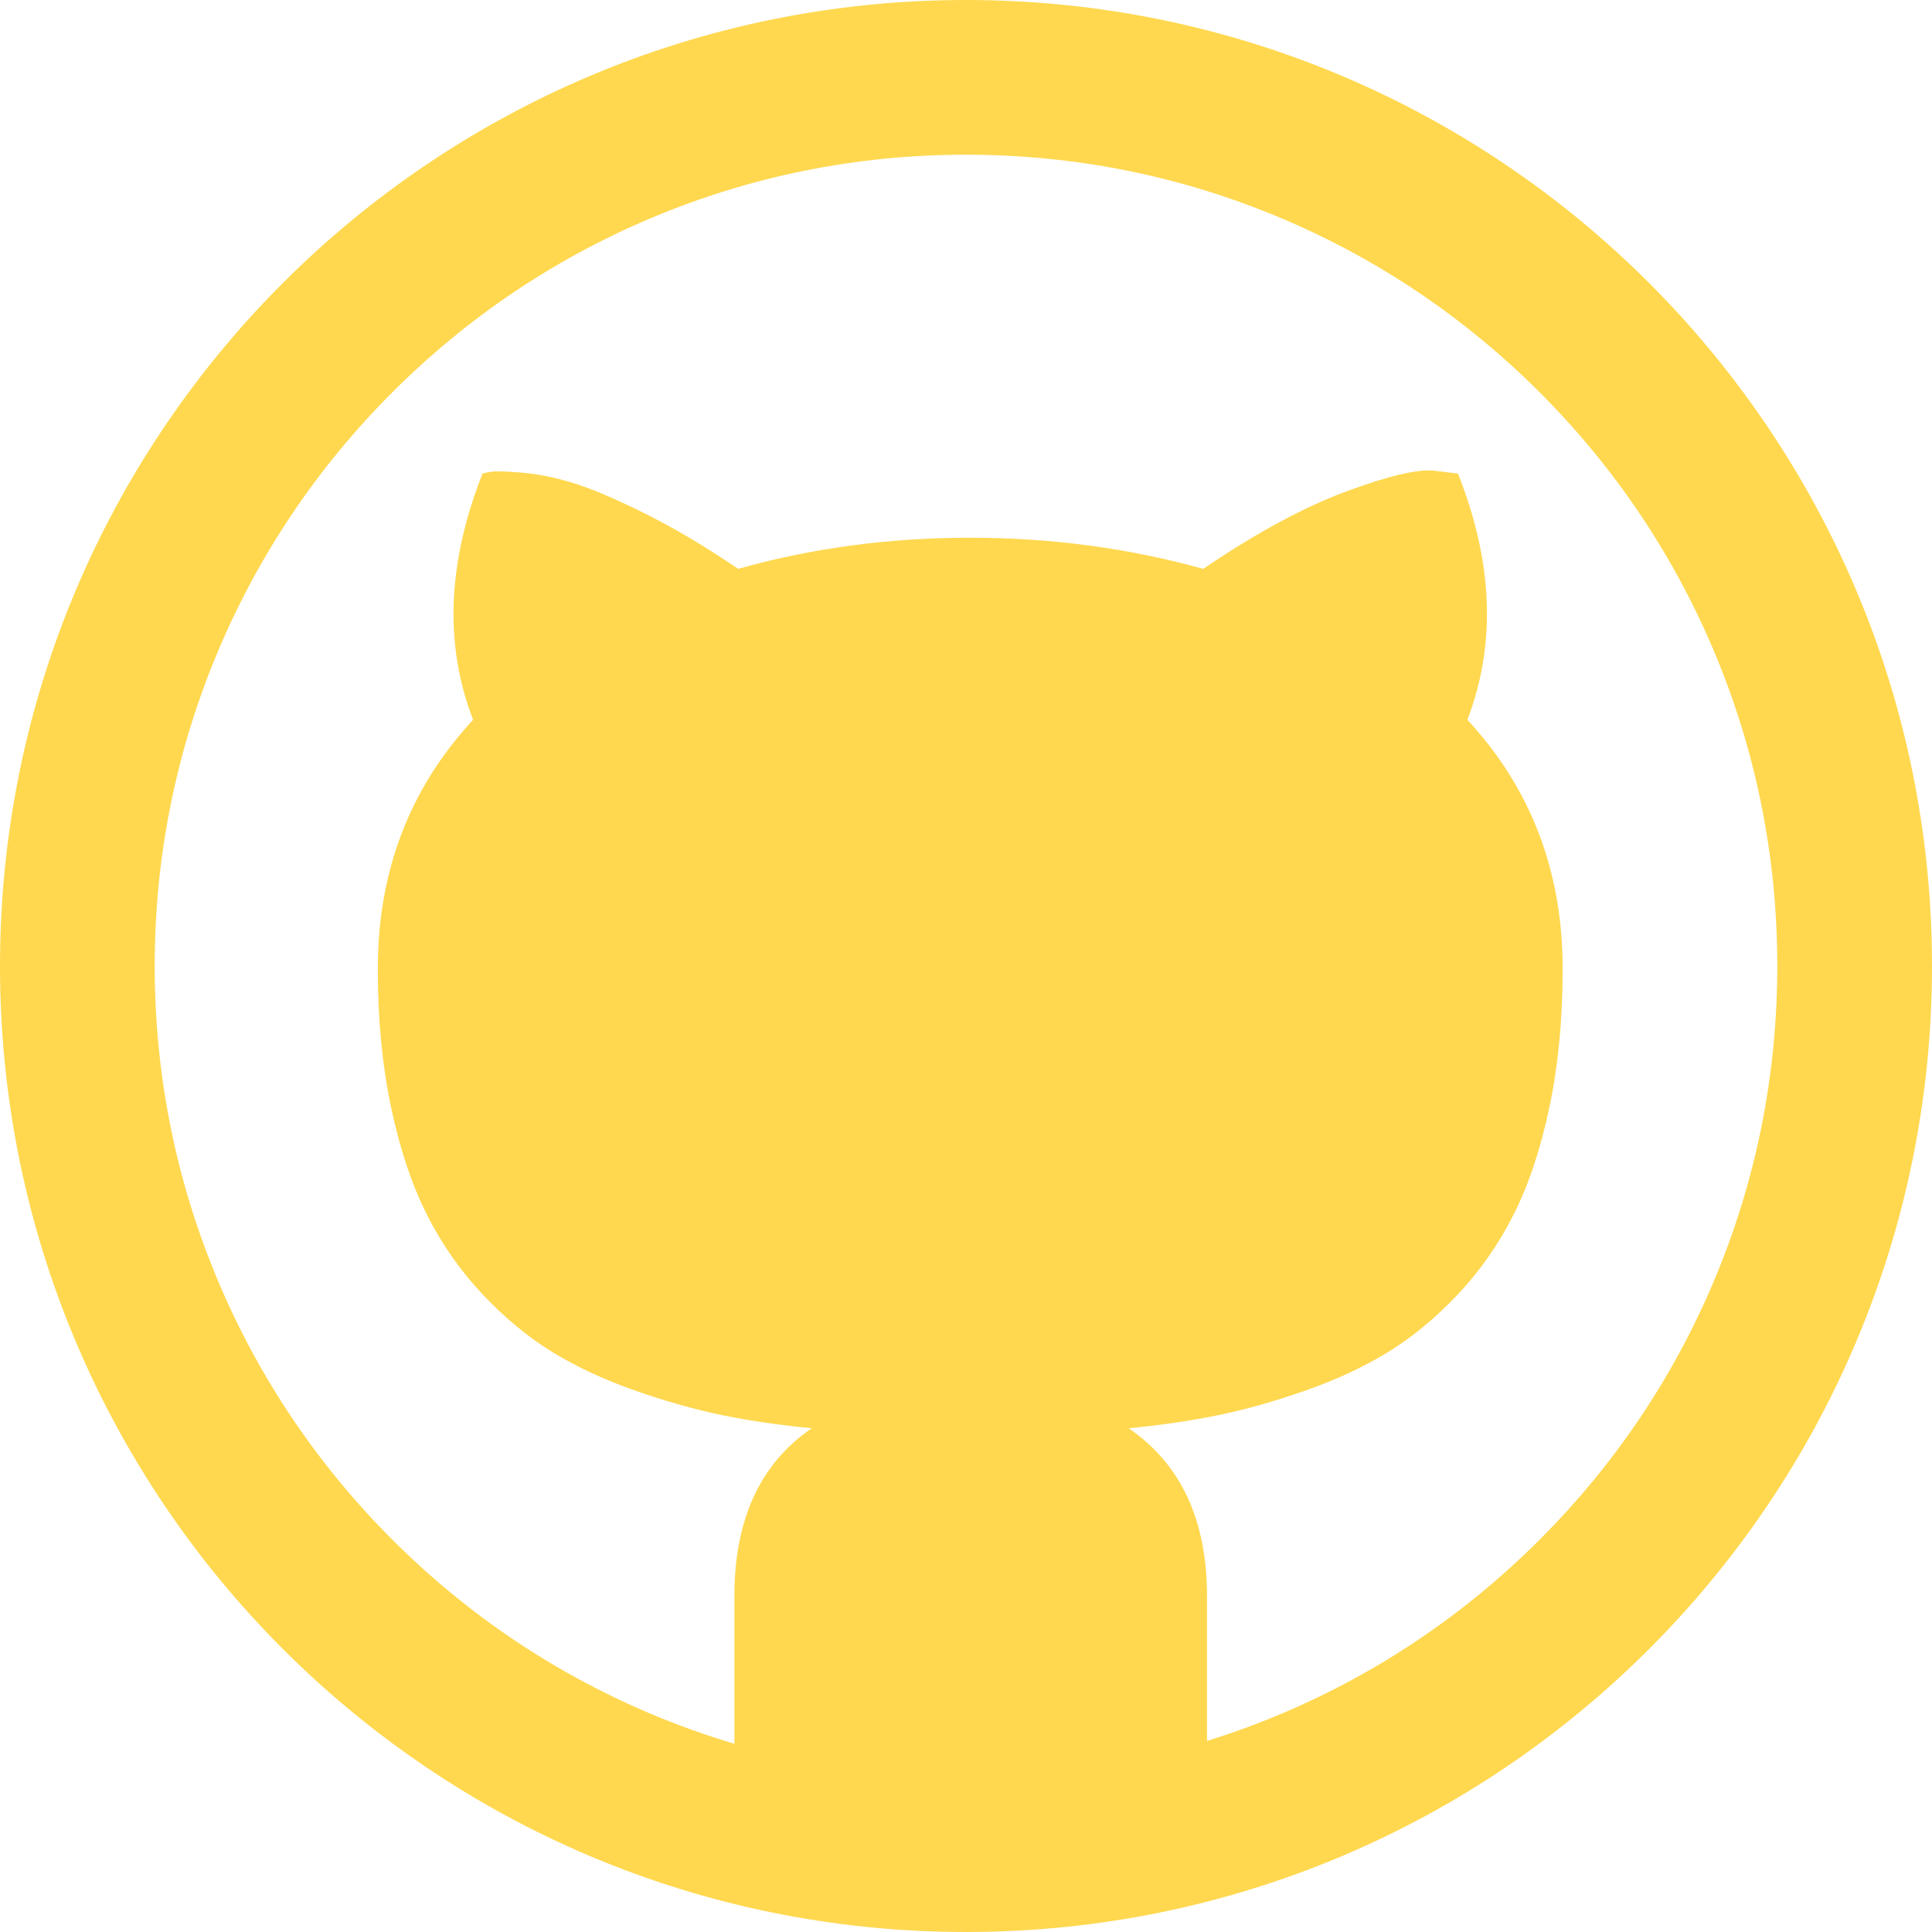
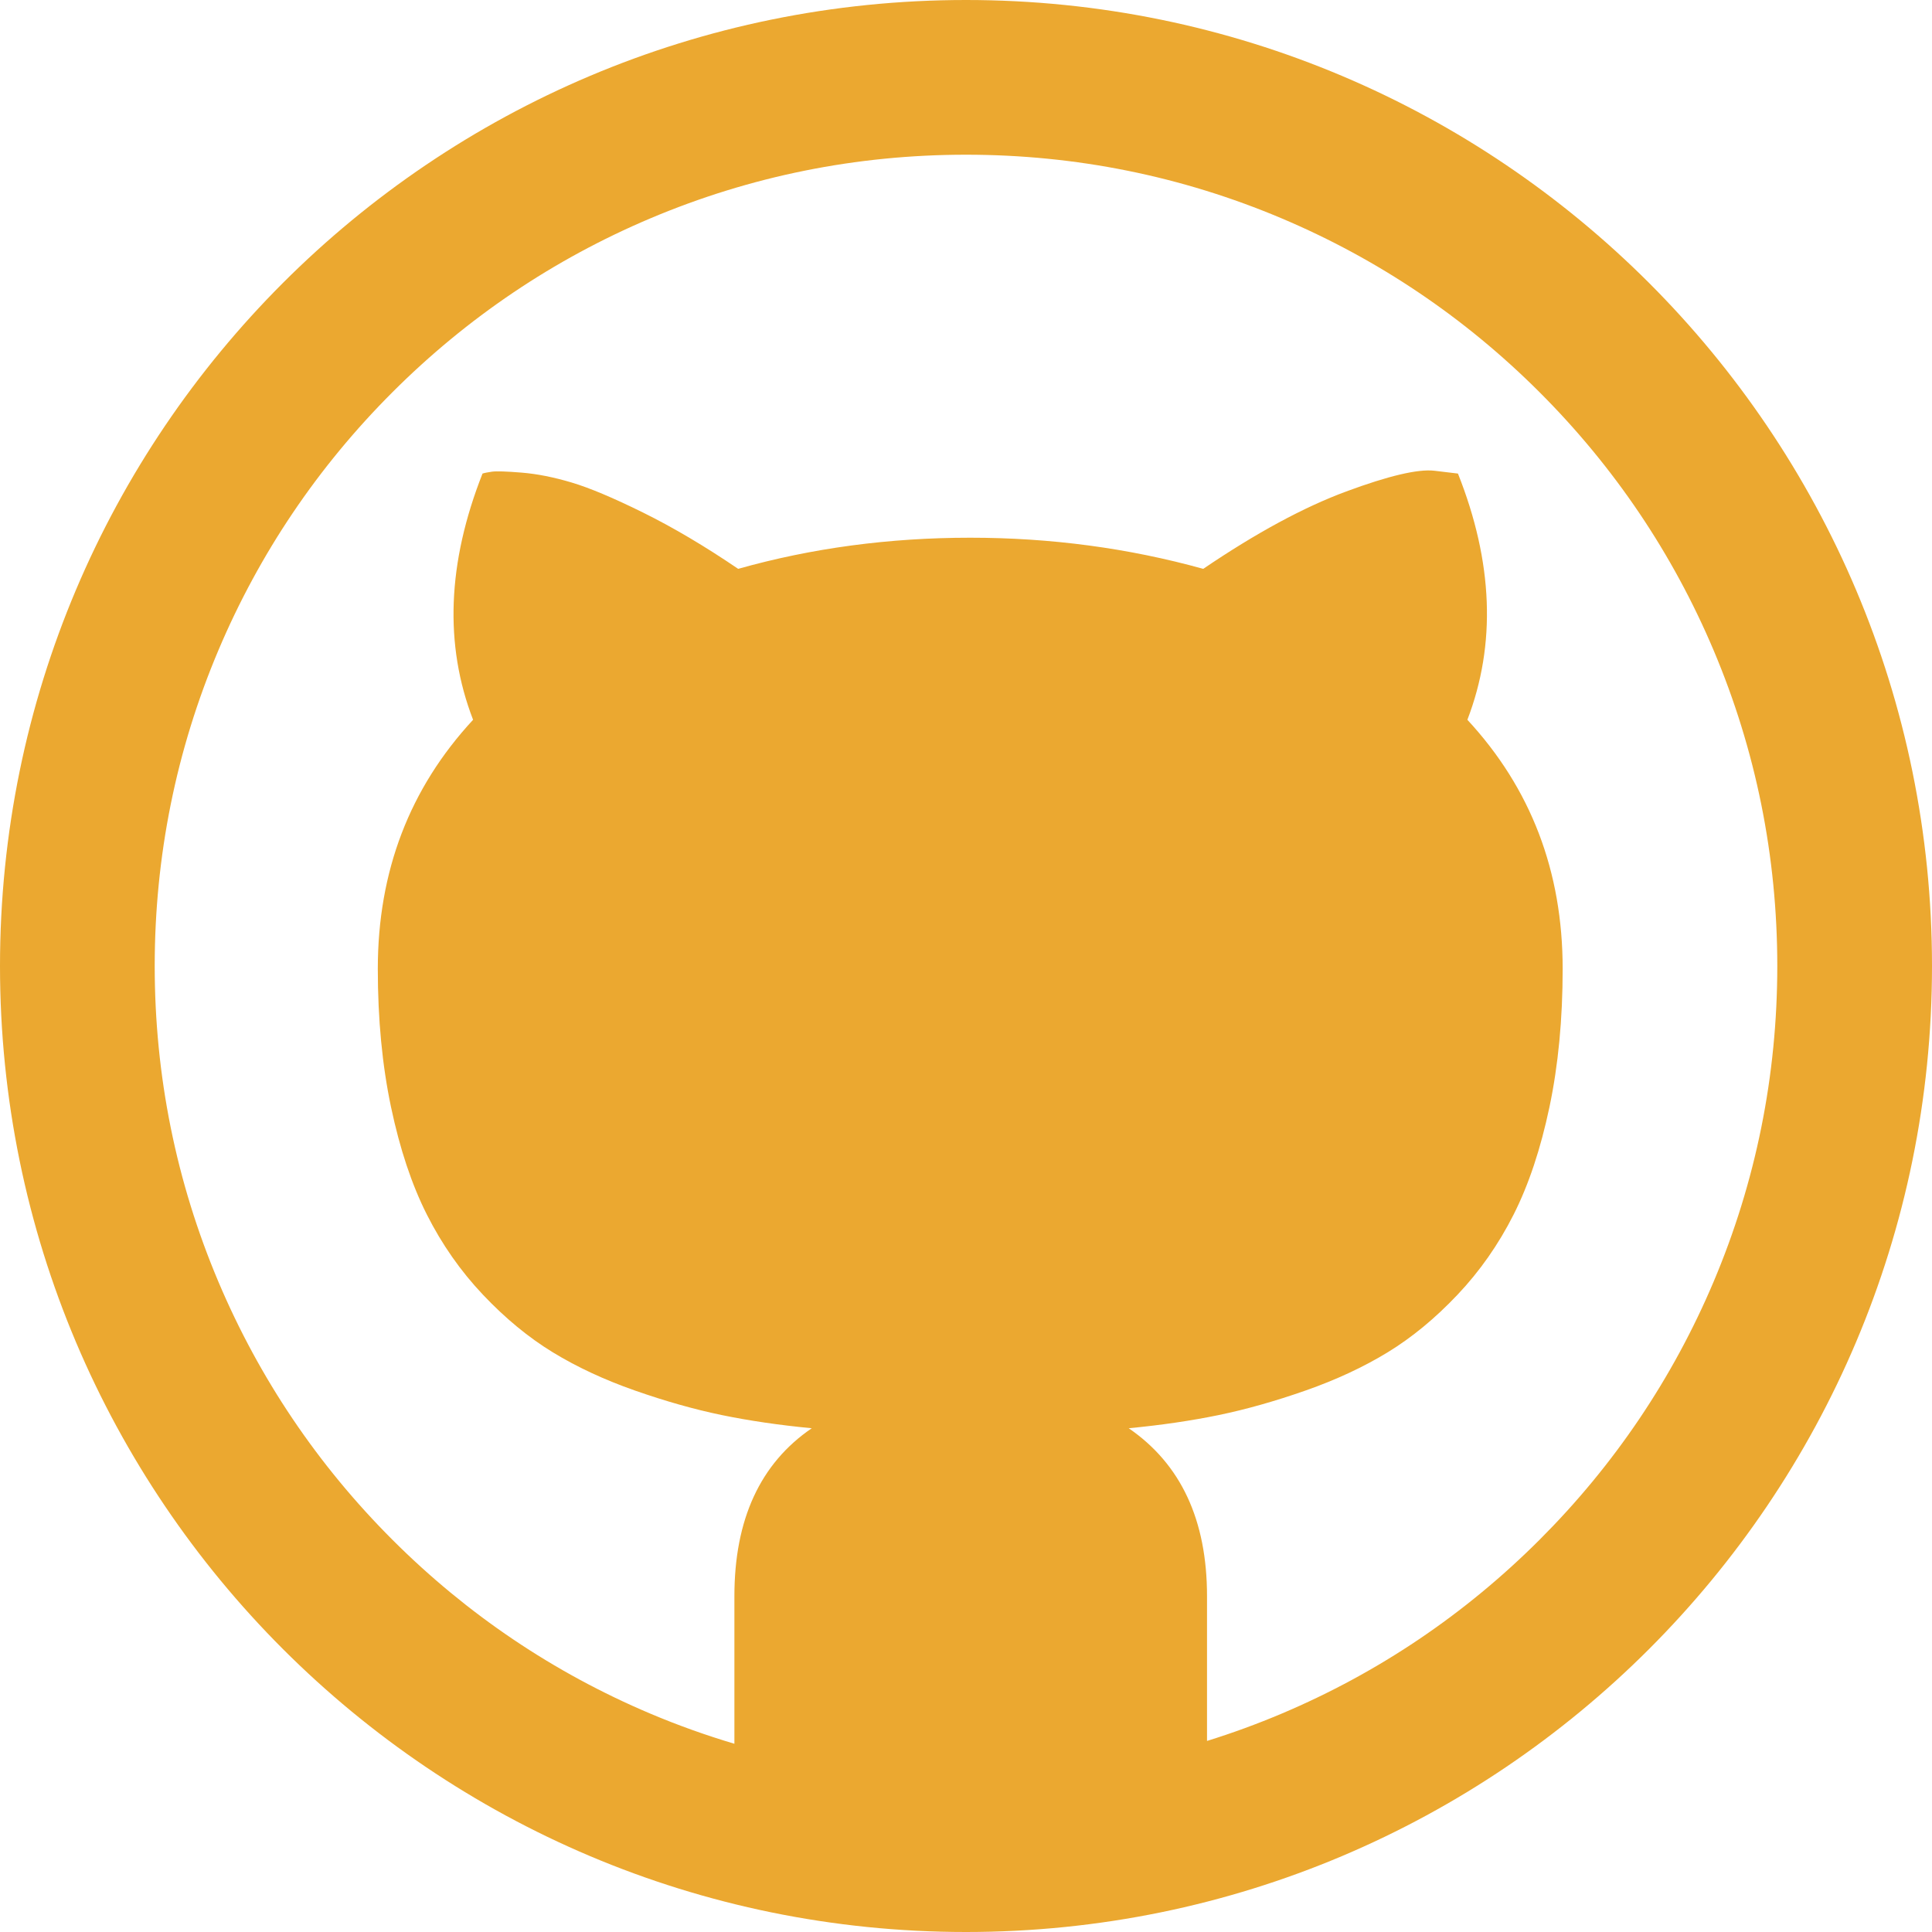
- <svg xmlns="http://www.w3.org/2000/svg" version="1.1" id="Capa_1" x="0px" y="0px" width="512px" height="512px" viewBox="0 0 512 512" fill="#FFD84F" style="enable-background:new 0 0 512 512;" xml:space="preserve">
+ <svg xmlns="http://www.w3.org/2000/svg" version="1.1" id="Capa_1" x="0px" y="0px" width="512px" height="512px" viewBox="0 0 512 512" fill="#EBA830" style="enable-background:new 0 0 512 512;" xml:space="preserve">
  <g>
    <path d="M256,0C114.615,0,0,114.615,0,256s114.615,256,256,256s256-114.615,256-256S397.385,0,256,0z M408.027,408.027   c-19.76,19.759-42.756,35.267-68.354,46.094c-6.502,2.75-13.105,5.164-19.801,7.246V423c0-20.167-6.916-35-20.75-44.5   c8.668-0.833,16.625-2,23.875-3.5s14.918-3.667,23-6.5c8.084-2.833,15.334-6.208,21.75-10.125c6.418-3.917,12.584-9,18.5-15.25   c5.918-6.25,10.875-13.333,14.875-21.25s7.168-17.417,9.5-28.5c2.334-11.083,3.5-23.292,3.5-36.625c0-25.833-8.416-47.833-25.25-66   c7.668-20,6.834-41.75-2.5-65.25l-6.25-0.75c-4.332-0.5-12.125,1.333-23.375,5.5s-23.875,11-37.875,20.5   c-19.832-5.5-40.416-8.25-61.749-8.25c-21.5,0-42,2.75-61.5,8.25c-8.833-6-17.208-10.958-25.125-14.875s-14.25-6.583-19-8   s-9.167-2.292-13.25-2.625s-6.708-0.417-7.875-0.25s-2,0.333-2.5,0.5c-9.333,23.667-10.167,45.417-2.5,65.25   c-16.833,18.167-25.25,40.167-25.25,66c0,13.333,1.167,25.542,3.5,36.625s5.5,20.583,9.5,28.5s8.958,15,14.875,21.25   s12.083,11.333,18.5,15.25s13.667,7.292,21.75,10.125s15.75,5,23,6.5s15.208,2.667,23.875,3.5c-13.667,9.333-20.5,24.167-20.5,44.5   v39.115c-7.549-2.247-14.99-4.902-22.3-7.994c-25.597-10.827-48.594-26.335-68.353-46.094   c-19.758-19.758-35.267-42.756-46.093-68.354C46.679,313.195,41,285.043,41,256s5.679-57.195,16.879-83.675   c10.827-25.597,26.335-48.594,46.093-68.353c19.758-19.759,42.756-35.267,68.353-46.093C198.805,46.679,226.957,41,256,41   s57.195,5.679,83.676,16.879c25.598,10.827,48.594,26.335,68.354,46.093c19.758,19.758,35.266,42.756,46.092,68.353   C465.32,198.805,471,226.957,471,256s-5.68,57.195-16.879,83.675C443.295,365.271,427.785,388.27,408.027,408.027z" />
  </g>
  <g>
</g>
  <g>
</g>
  <g>
</g>
  <g>
</g>
  <g>
</g>
  <g>
</g>
  <g>
</g>
  <g>
</g>
  <g>
</g>
  <g>
</g>
  <g>
</g>
  <g>
</g>
  <g>
</g>
  <g>
</g>
  <g>
</g>
</svg>
